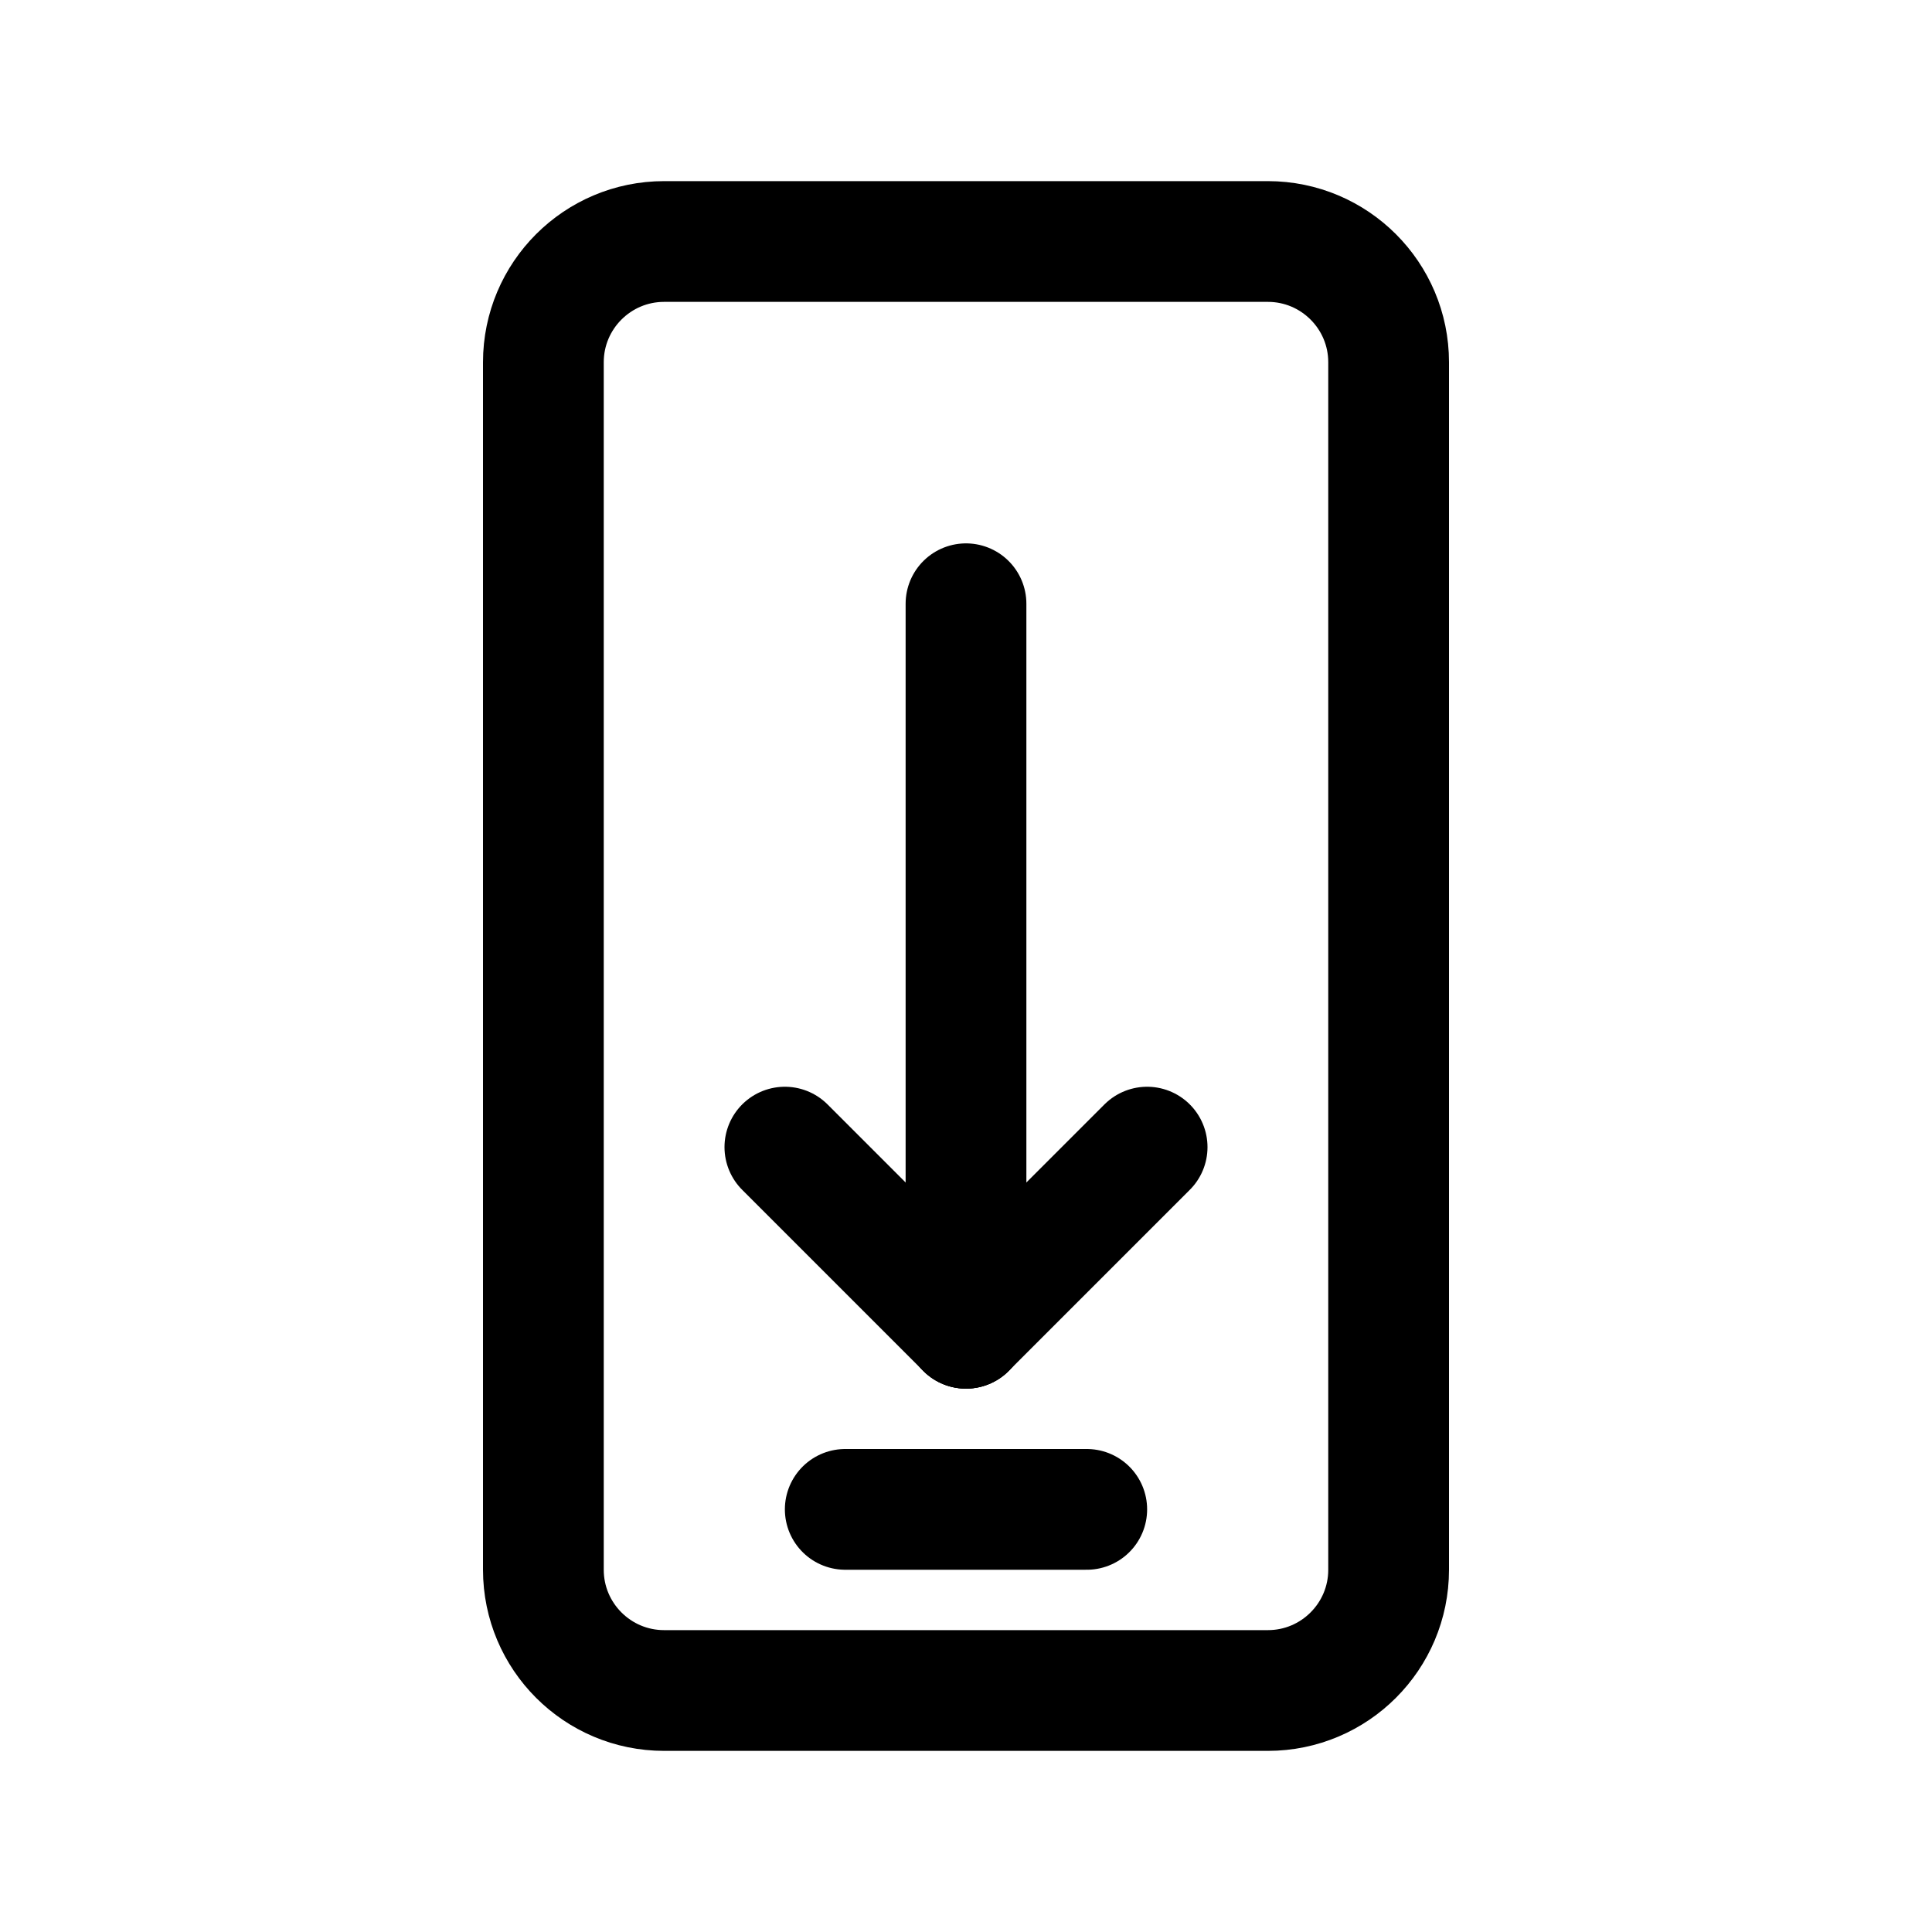
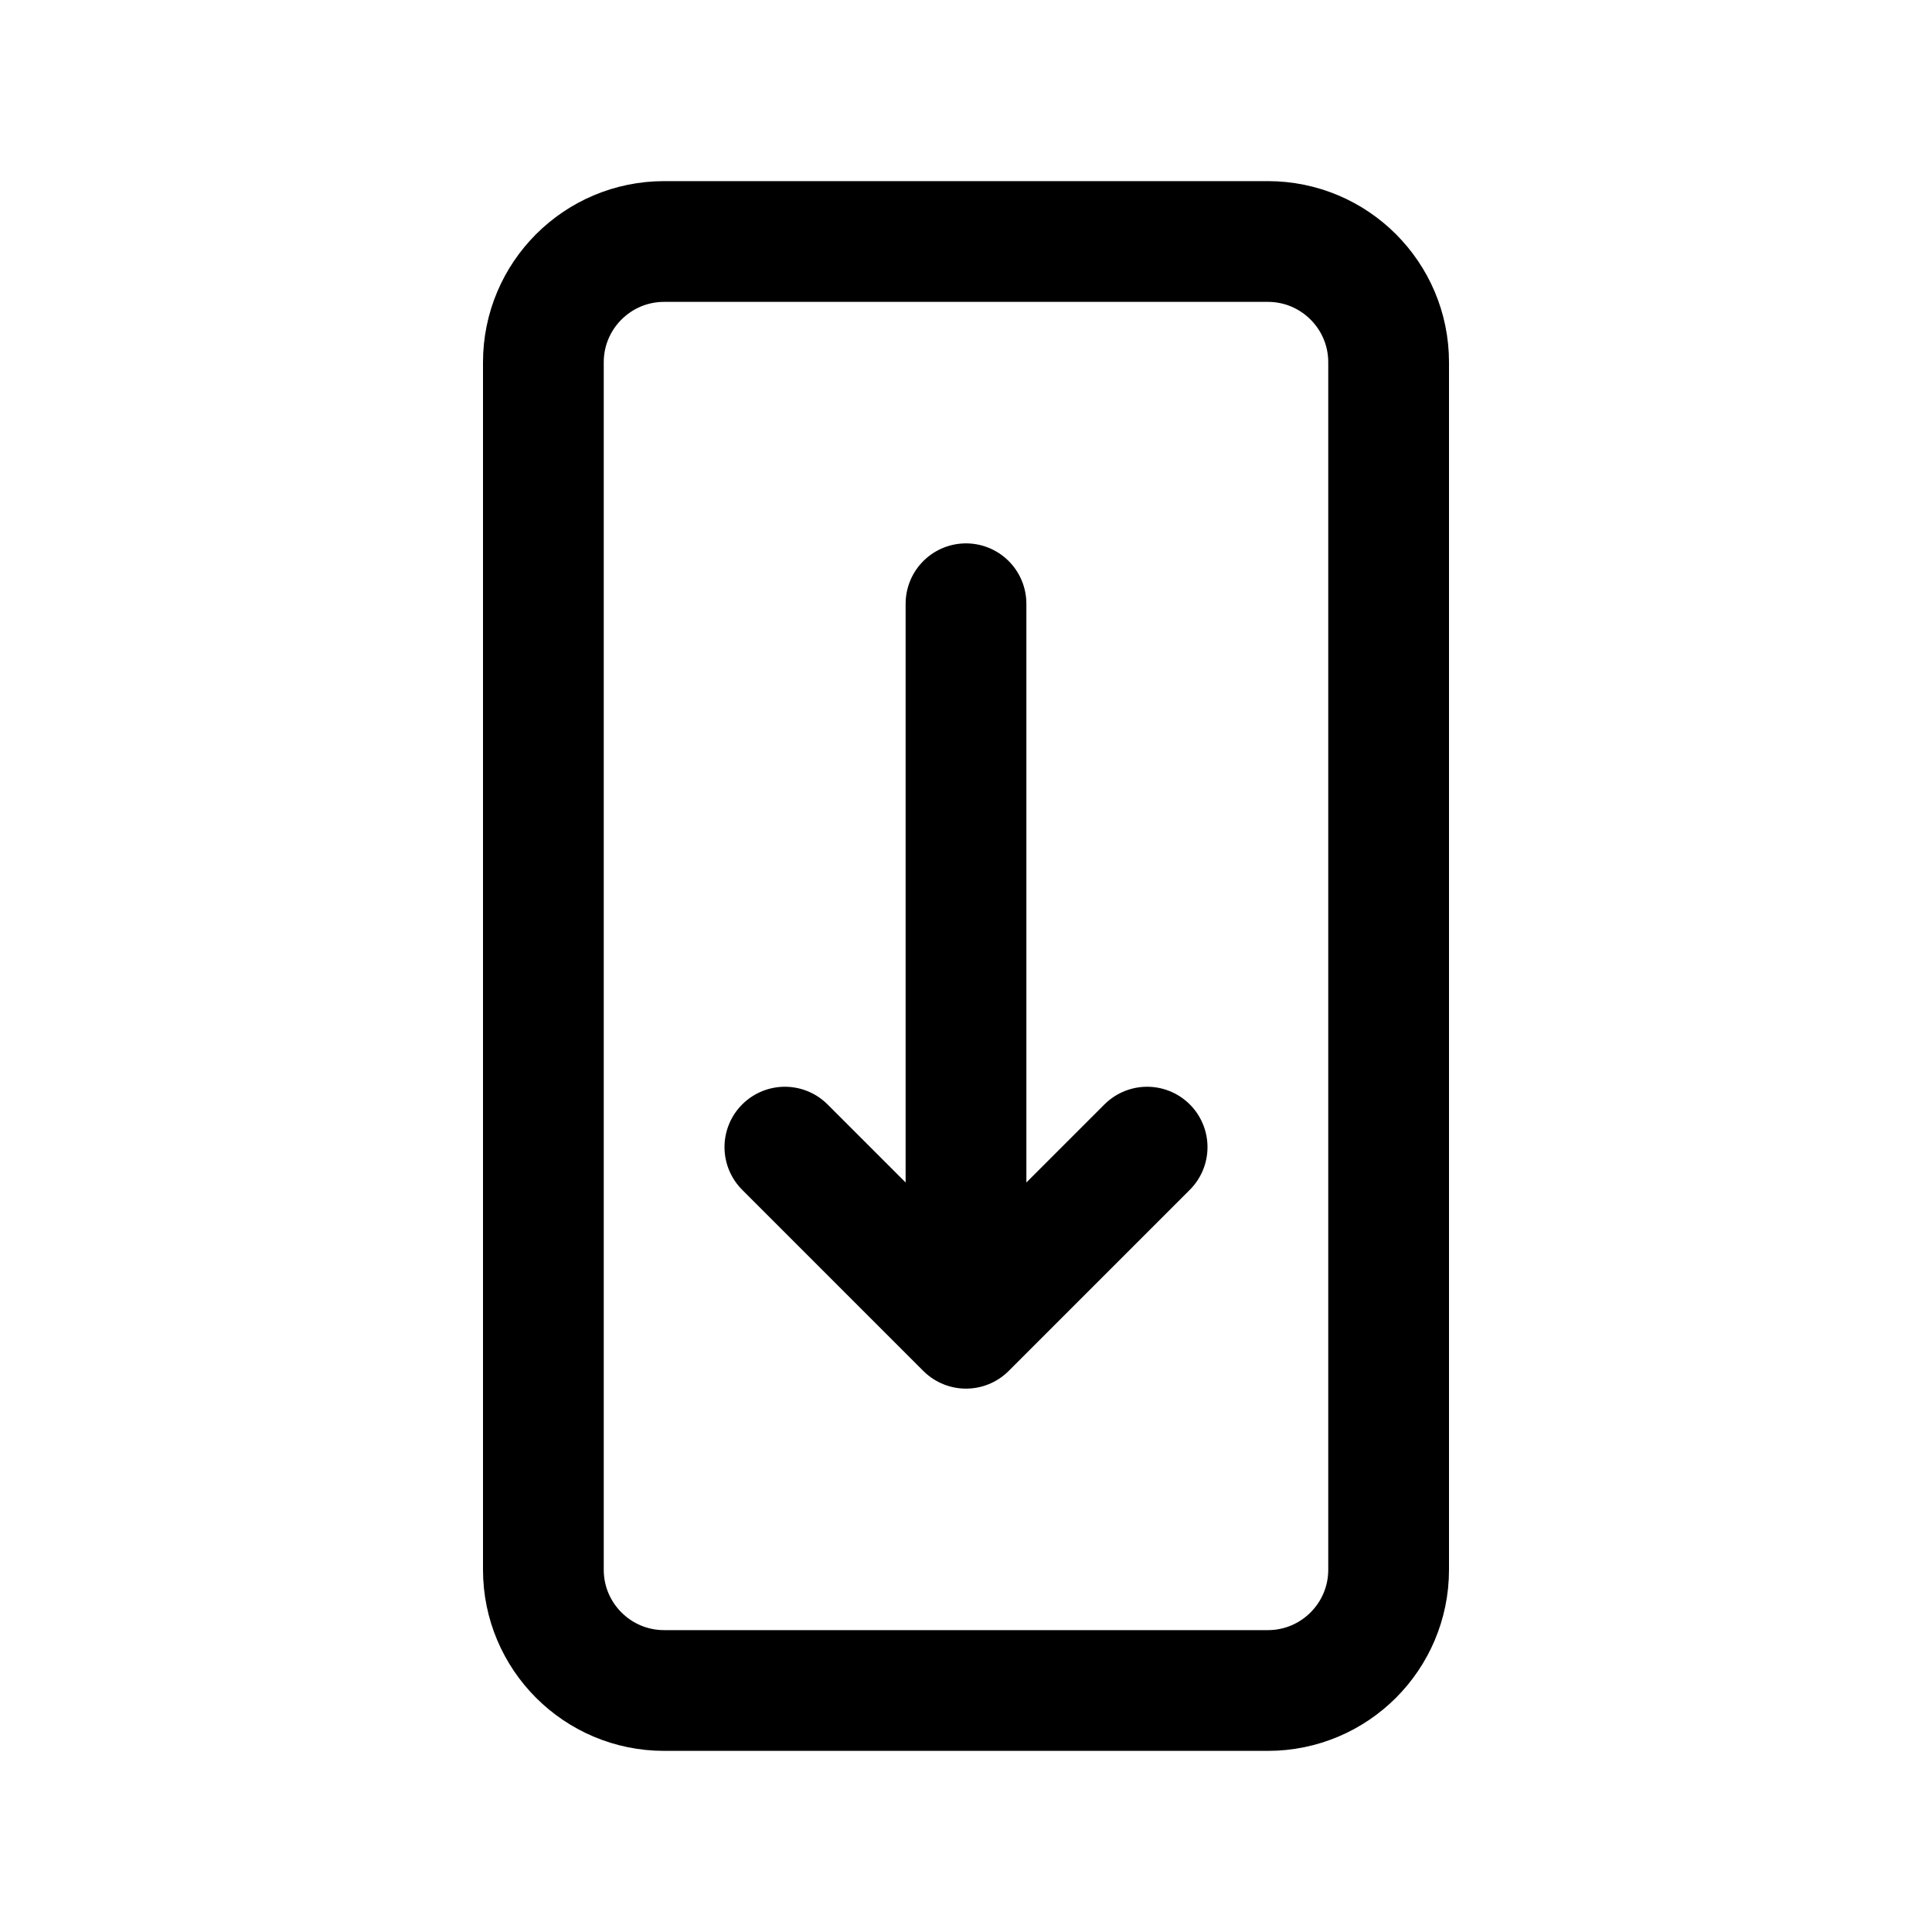
<svg xmlns="http://www.w3.org/2000/svg" width="16" height="16" viewBox="0 0 16 16" fill="none">
  <path d="M10.5 14H5.5C4.948 14 4.5 13.552 4.5 13V3C4.5 2.448 4.948 2 5.5 2H10.5C11.052 2 11.5 2.448 11.5 3V13C11.5 13.552 11.052 14 10.5 14Z" stroke="black" stroke-linecap="round" />
-   <path d="M8 5L8 11" stroke="black" stroke-linecap="round" />
-   <path d="M8 11L6.5 9.5" stroke="black" stroke-linecap="round" />
-   <path d="M8 11L9.5 9.5" stroke="black" stroke-linecap="round" />
-   <path d="M7 12.5L9 12.5" stroke="black" stroke-linecap="round" />
+   <path d="M8 5L8 11M8 11L6.5 9.5M8 11L9.5 9.5" stroke="black" stroke-linecap="round" stroke-linejoin="round" />
</svg>
